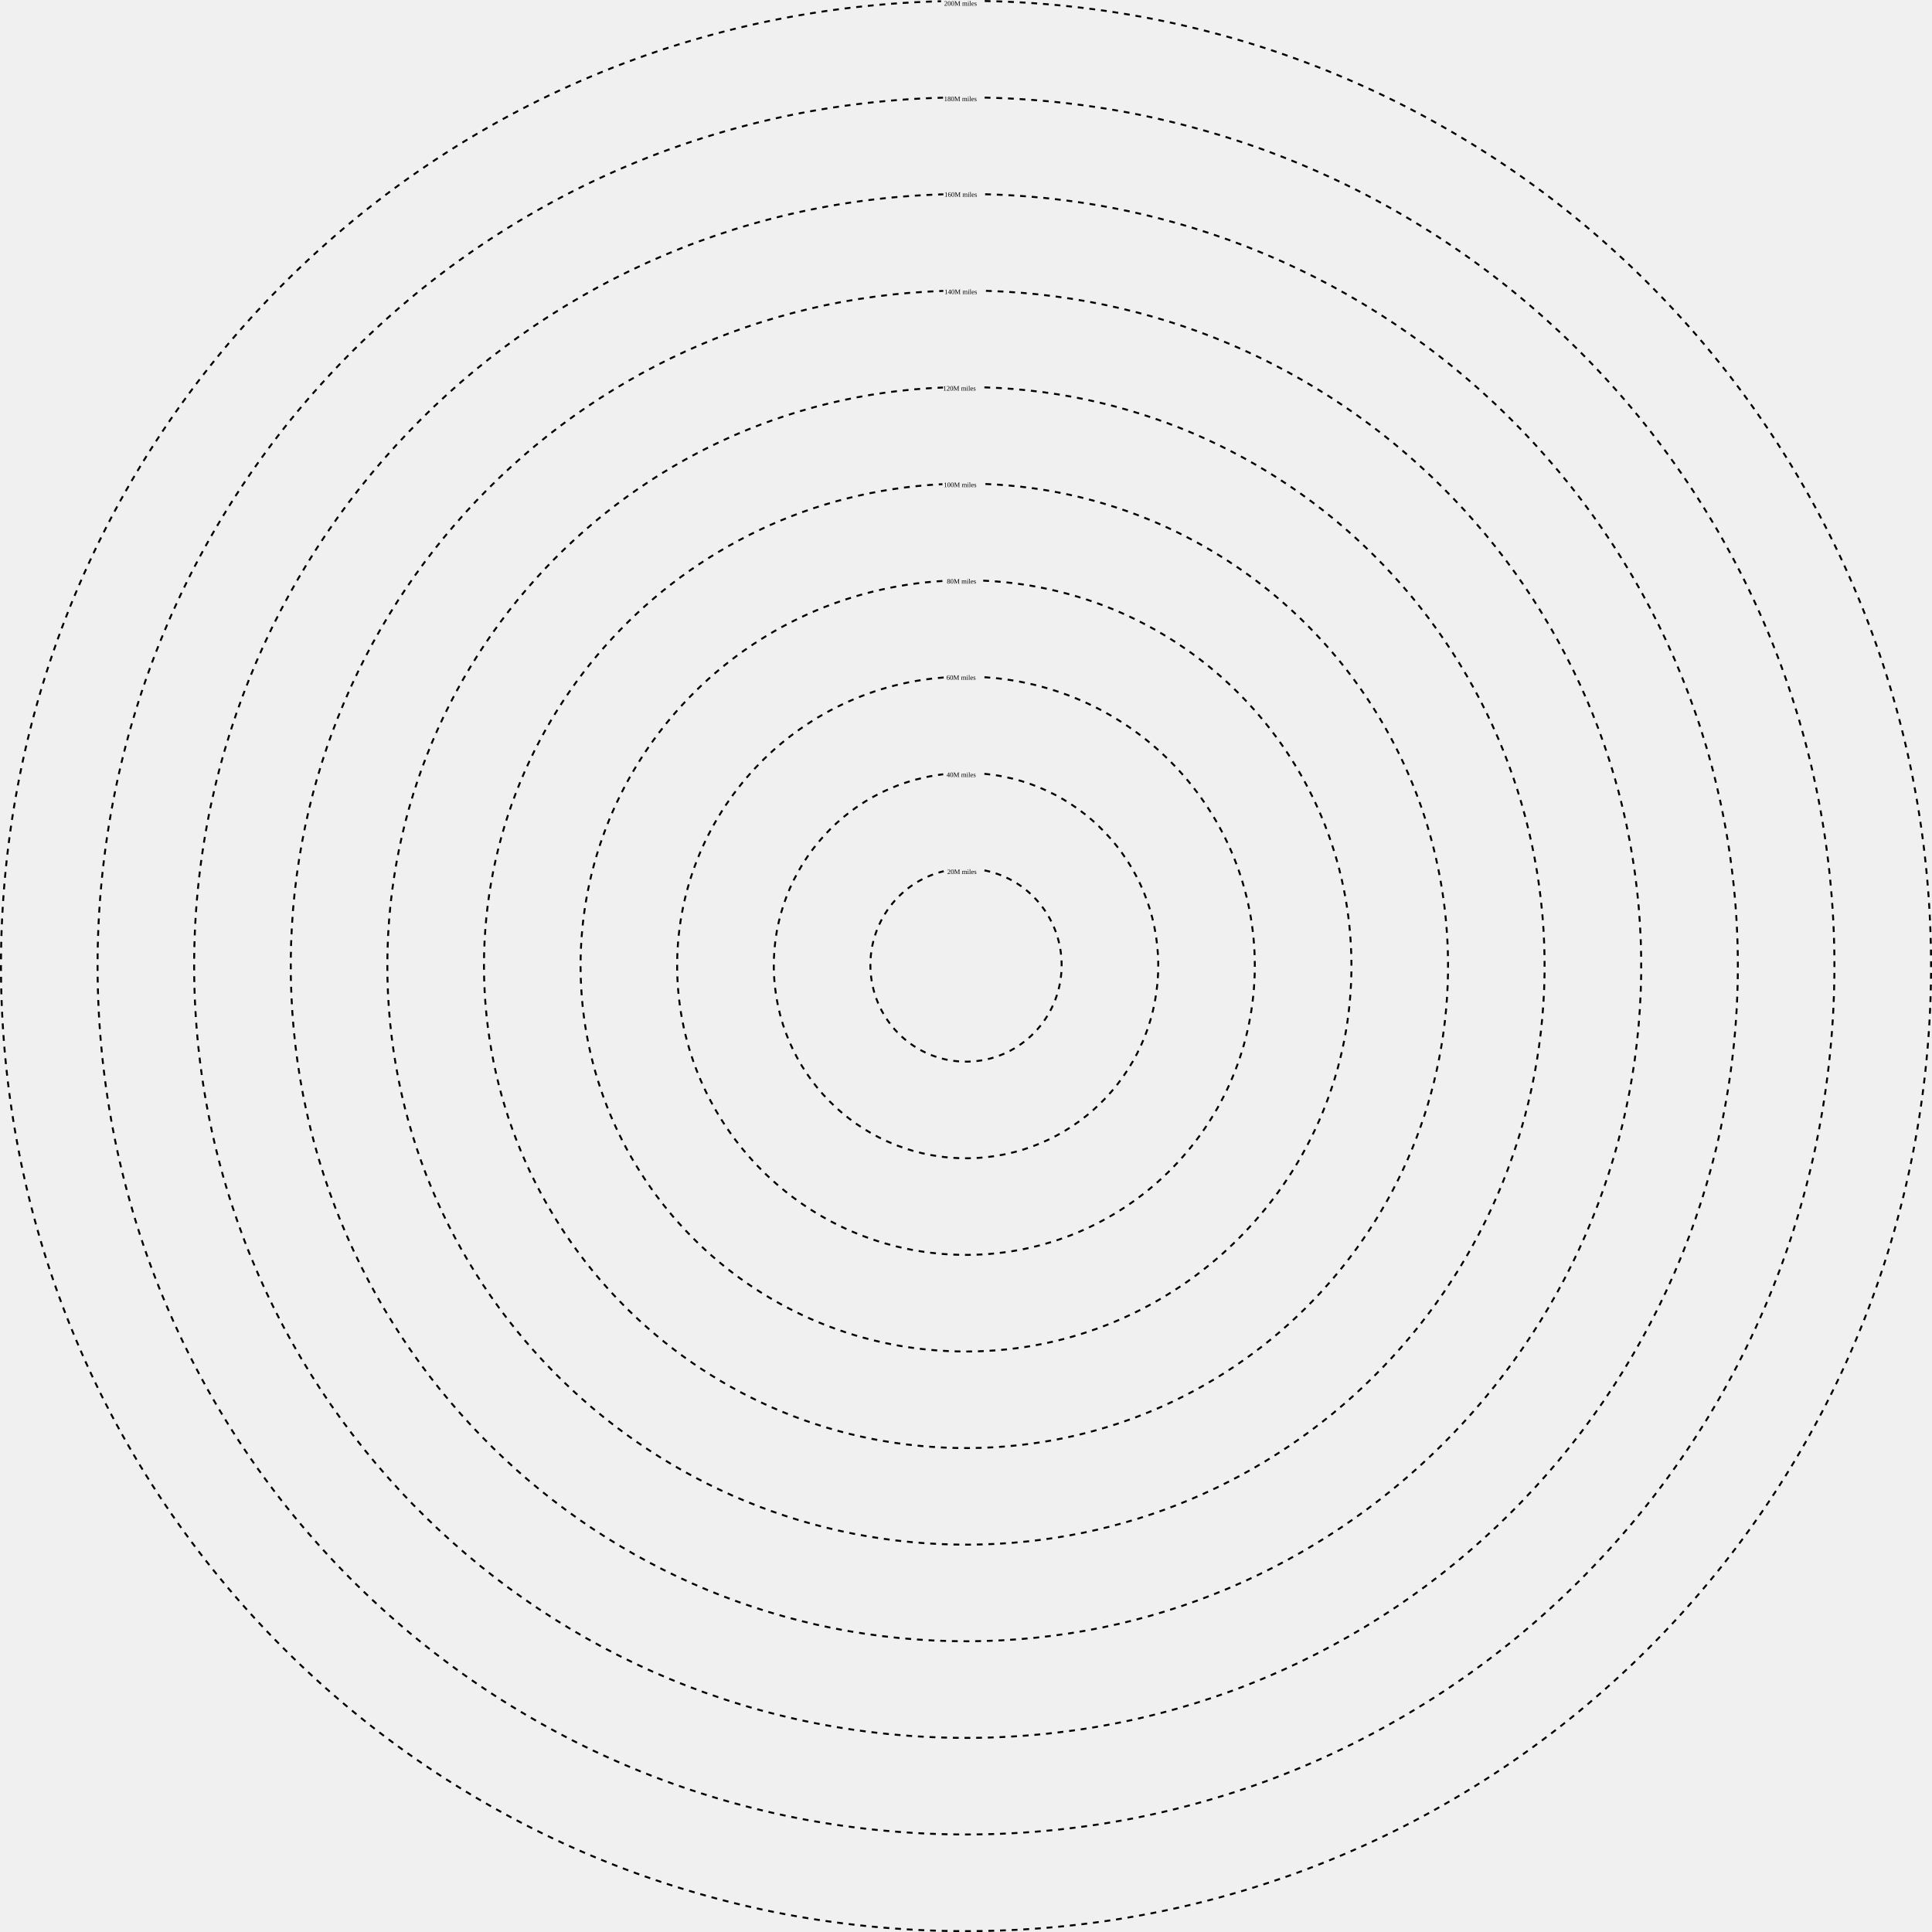
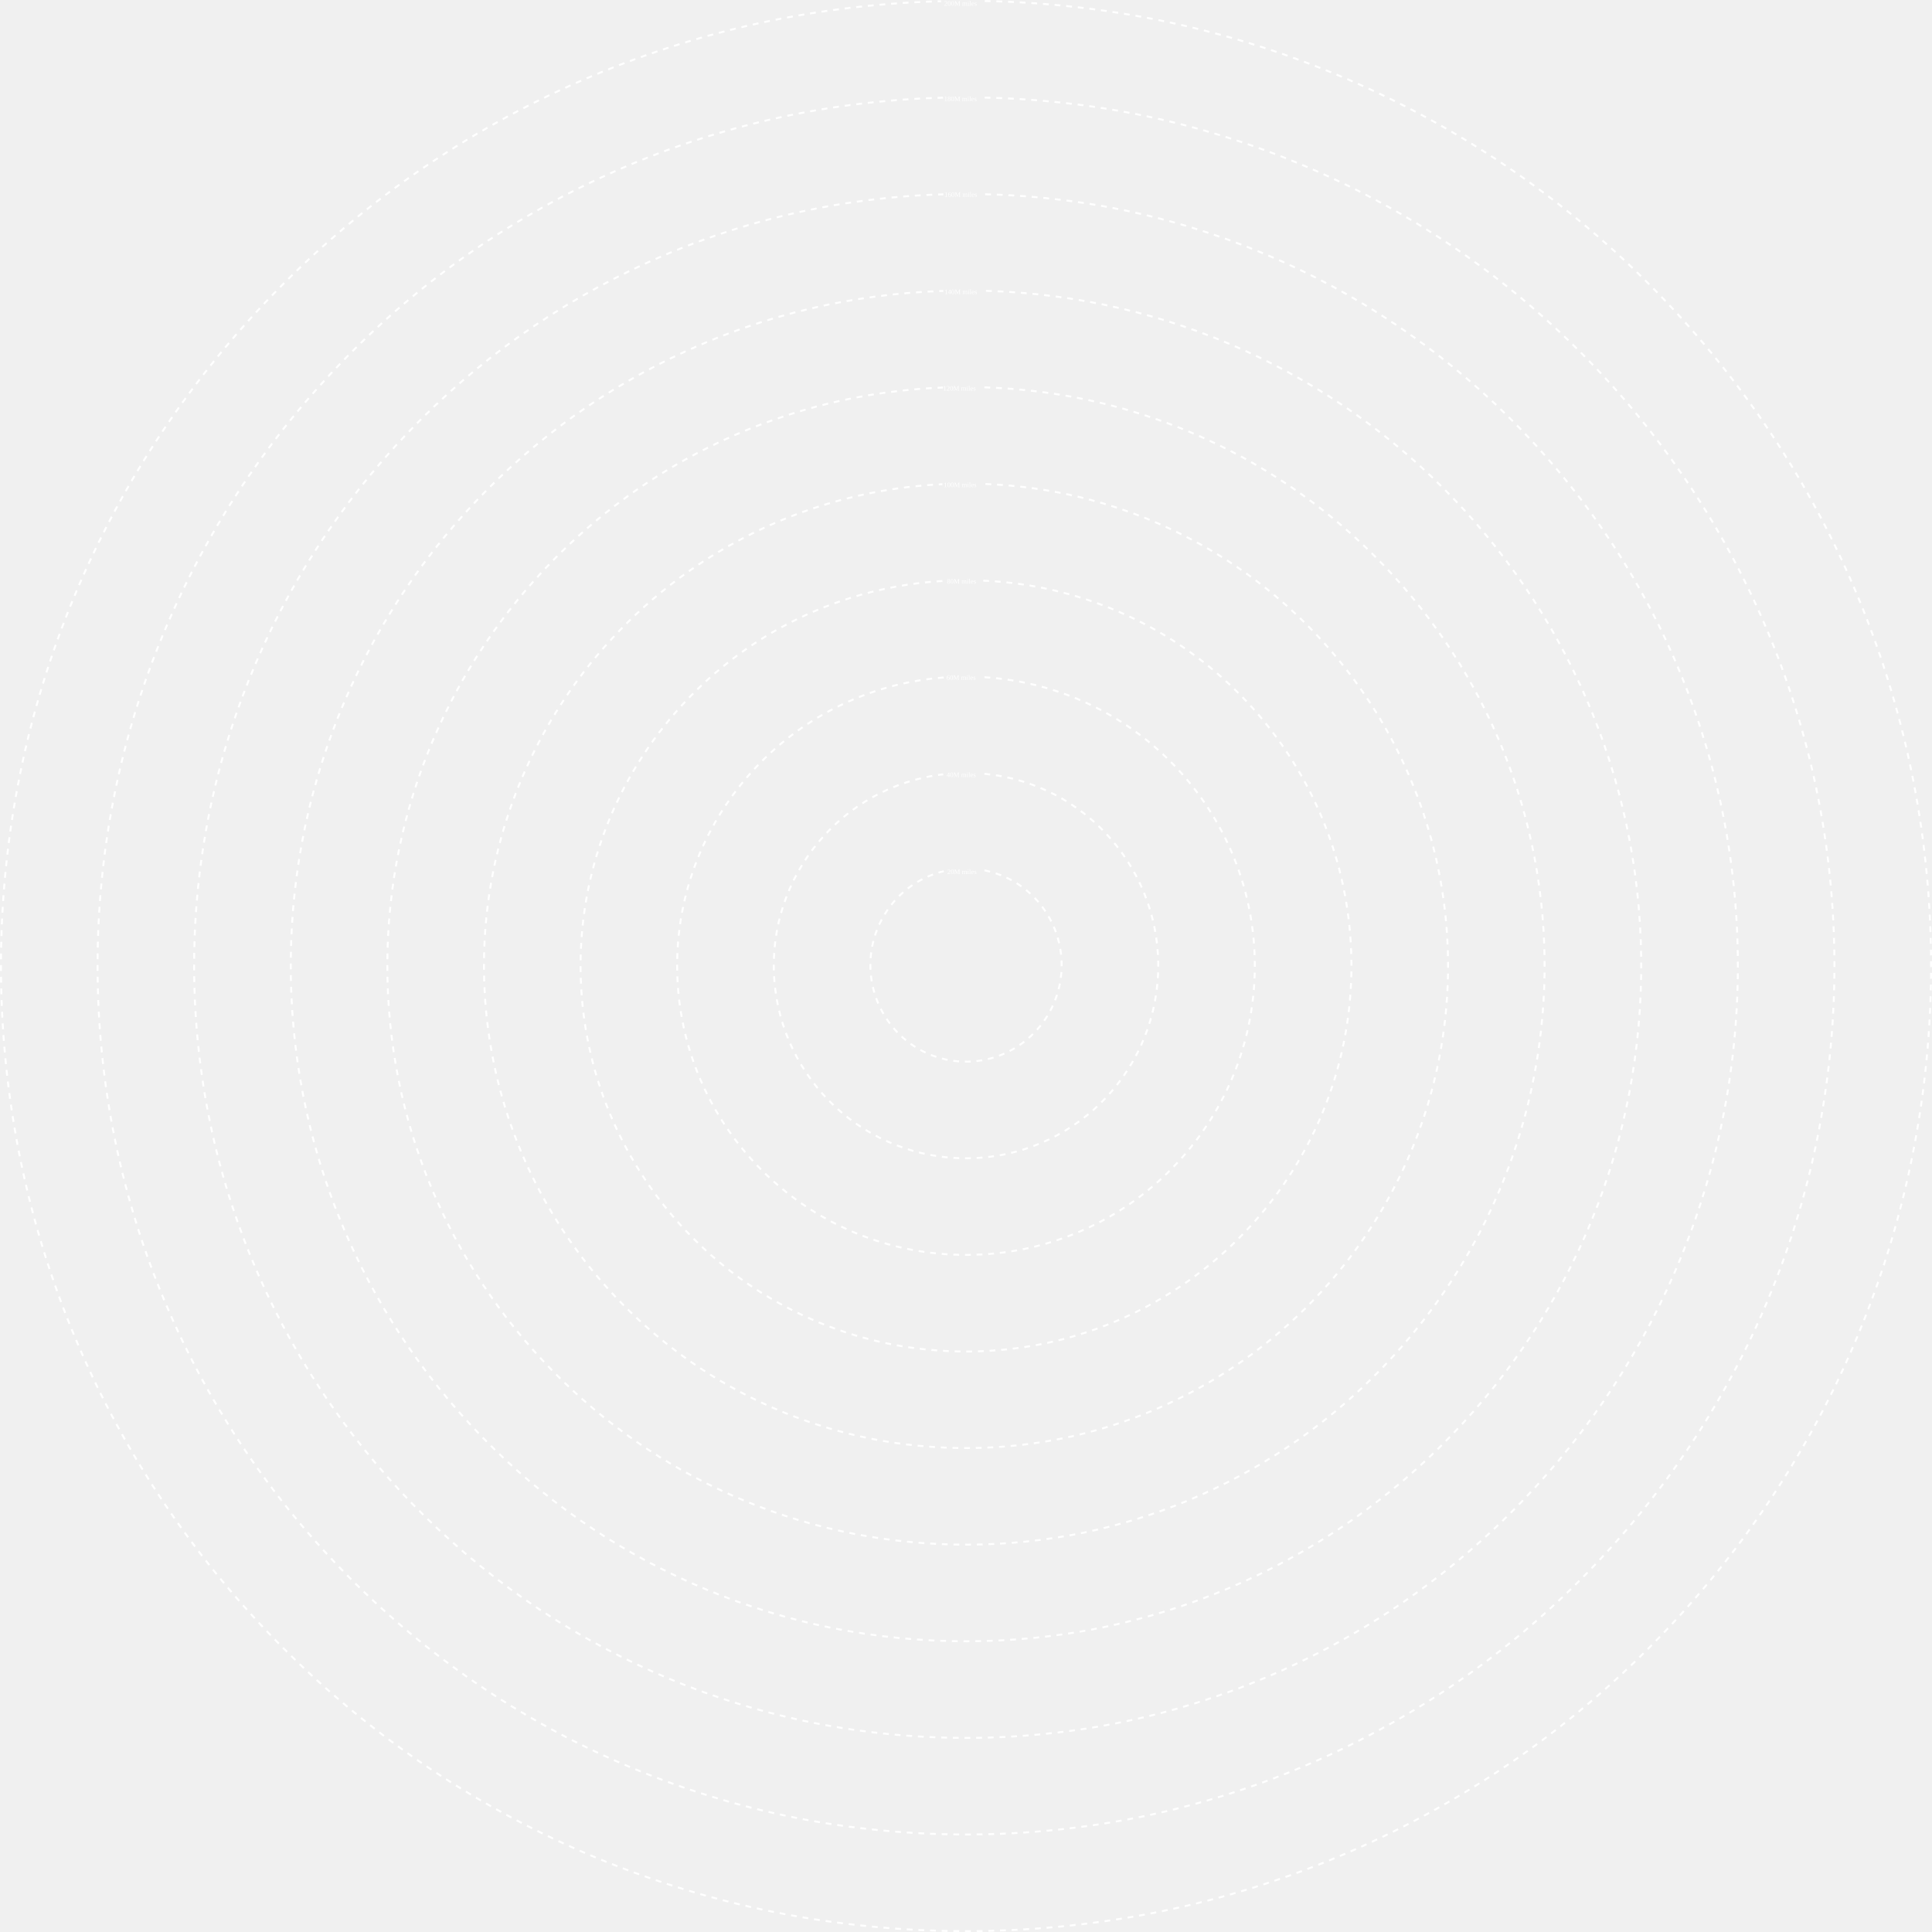
<svg xmlns="http://www.w3.org/2000/svg" width="20cm" height="20cm" version="1.1" viewBox="40.016 -923.7 2834.6 2834.6">
  <g transform="translate(-2701.3 -1568)">
-     <path d="m4185.7 1921.3a140.3 141.66 0 0 1 112.71 151.28 140.3 141.66 0 0 1-136.9 129.34 140.3 141.66 0 0 1-142.03-123.58 140.3 141.66 0 0 1 106.48-155.81" fill-opacity="0" stroke="#000" stroke-dasharray="8.517,8.517" stroke-width="2.839" />
-     <path d="m4187.1 1354.4a707.24 707.52 0 0 1 678.67 719.63 707.24 707.52 0 0 1-704.02 694.84 707.24 707.52 0 0 1-710.09-688.63 707.24 707.52 0 0 1 672.34-725.56" fill-opacity="0" stroke="#000" stroke-dasharray="8.548,8.548" stroke-width="2.849" />
-     <path d="m4183.9 1496.2a565.5 565.79 0 0 1 540.12 576.56 565.5 565.79 0 0 1-562.78 554.45 565.5 565.79 0 0 1-567.88-549.21 565.5 565.79 0 0 1 534.77-581.53" fill-opacity="0" stroke="#000" stroke-dasharray="8.544,8.544" stroke-width="2.848" />
-     <path d="m4185.7 1637.9a423.77 424.21 0 0 1 396.48 435.72 423.77 424.21 0 0 1-421.2 411.82 423.77 424.21 0 0 1-425.82-407.04 423.77 424.21 0 0 1 391.54-440.17" fill-opacity="0" stroke="#000" stroke-dasharray="8.539,8.539" stroke-width="2.846" />
-     <path d="m4185.6 1779.6a282.03 282.69 0 0 1 254.83 293.29 282.03 282.69 0 0 1-278.51 270.79 282.03 282.69 0 0 1-284.71-264.24 282.03 282.69 0 0 1 247.97-299.13" fill-opacity="0" stroke="#000" stroke-dasharray="8.53,8.53" stroke-width="2.843" />
-     <path d="m4185.6 1212.6a848.97 849.21 0 0 1 821.86 860.64 848.97 849.21 0 0 1-845.56 837.35 848.97 849.21 0 0 1-852.09-830.7 848.97 849.21 0 0 1 815.1-867.05" fill-opacity="0" stroke="#000" stroke-dasharray="8.55,8.55" stroke-width="2.85" />
+     <path d="m4185.7 1921.3a140.3 141.66 0 0 1 112.71 151.28 140.3 141.66 0 0 1-136.9 129.34 140.3 141.66 0 0 1-142.03-123.58 140.3 141.66 0 0 1 106.48-155.81" fill-opacity="0" stroke="#FFF" stroke-dasharray="8.517,8.517" stroke-width="2.839" />
+     <path d="m4187.1 1354.4a707.24 707.52 0 0 1 678.67 719.63 707.24 707.52 0 0 1-704.02 694.84 707.24 707.52 0 0 1-710.09-688.63 707.24 707.52 0 0 1 672.34-725.56" fill-opacity="0" stroke="#FFF" stroke-dasharray="8.548,8.548" stroke-width="2.849" />
+     <path d="m4183.9 1496.2a565.5 565.79 0 0 1 540.12 576.56 565.5 565.79 0 0 1-562.78 554.45 565.5 565.79 0 0 1-567.88-549.21 565.5 565.79 0 0 1 534.77-581.53" fill-opacity="0" stroke="#FFF" stroke-dasharray="8.544,8.544" stroke-width="2.848" />
+     <path d="m4185.7 1637.9a423.77 424.21 0 0 1 396.48 435.72 423.77 424.21 0 0 1-421.2 411.82 423.77 424.21 0 0 1-425.82-407.04 423.77 424.21 0 0 1 391.54-440.17" fill-opacity="0" stroke="#FFF" stroke-dasharray="8.539,8.539" stroke-width="2.846" />
+     <path d="m4185.6 1779.6a282.03 282.69 0 0 1 254.83 293.29 282.03 282.69 0 0 1-278.51 270.79 282.03 282.69 0 0 1-284.71-264.24 282.03 282.69 0 0 1 247.97-299.13" fill-opacity="0" stroke="#FFF" stroke-dasharray="8.53,8.53" stroke-width="2.843" />
+     <path d="m4185.6 1212.6a848.97 849.21 0 0 1 821.86 860.64 848.97 849.21 0 0 1-845.56 837.35 848.97 849.21 0 0 1-852.09-830.7 848.97 849.21 0 0 1 815.1-867.05" fill-opacity="0" stroke="#FFF" stroke-dasharray="8.55,8.55" stroke-width="2.85" />
    <circle cx="18323" cy="2052.7" r="1548.3" fill-opacity="0" stroke="#000" stroke-width="21.502" />
-     <path d="m4186.1 645.81a1415.9 1416 0 0 1 1388.4 1427.2 1415.9 1416 0 0 1-1411.3 1404.6 1415.9 1416 0 0 1-1420.3-1395.4 1415.9 1416 0 0 1 1379.1-1436.1" fill-opacity="0" stroke="#000" stroke-dasharray="8.555,8.555" stroke-width="2.852" />
-     <path d="m4186.7 929.3a1132.4 1132.6 0 0 1 1104.3 1145 1132.4 1132.6 0 0 1-1129.8 1119.8 1132.4 1132.6 0 0 1-1134.9-1114.7 1132.4 1132.6 0 0 1 1099.1-1150" fill-opacity="0" stroke="#000" stroke-dasharray="8.553,8.553" stroke-width="2.851" />
-     <path d="m4187.9 1071a990.7 990.89 0 0 1 961.31 1004.1 990.7 990.89 0 0 1-988.6 977.24 990.7 990.89 0 0 1-992.55-973.23 990.7 990.89 0 0 1 957.24-1008" fill-opacity="0" stroke="#000" stroke-dasharray="8.552,8.552" stroke-width="2.85" />
-     <path d="m4186 787.5a1274.2 1274.3 0 0 1 1246.7 1286.1 1274.2 1274.3 0 0 1-1270.9 1262.2 1274.2 1274.3 0 0 1-1277.2-1255.9 1274.2 1274.3 0 0 1 1240.3-1292.3" fill-opacity="0" stroke="#000" stroke-dasharray="8.554,8.554" stroke-width="2.851" />
-     <text x="4131.14" y="1926.647" fill="#000000" font-size="10px" stroke-dasharray="21.26,21.26" stroke-width="7.087" xml:space="preserve">
-       <tspan x="4131.14" y="1926.647" fill="#000000" font-size="10px" stroke-dasharray="21.26,21.26" stroke-width="7.087">20M miles</tspan>
+     <path d="m4186.1 645.81a1415.9 1416 0 0 1 1388.4 1427.2 1415.9 1416 0 0 1-1411.3 1404.6 1415.9 1416 0 0 1-1420.3-1395.4 1415.9 1416 0 0 1 1379.1-1436.1" fill-opacity="0" stroke="#FFF" stroke-dasharray="8.555,8.555" stroke-width="2.852" />
+     <path d="m4186.7 929.3a1132.4 1132.6 0 0 1 1104.3 1145 1132.4 1132.6 0 0 1-1129.8 1119.8 1132.4 1132.6 0 0 1-1134.9-1114.7 1132.4 1132.6 0 0 1 1099.1-1150" fill-opacity="0" stroke="#FFF" stroke-dasharray="8.553,8.553" stroke-width="2.851" />
+     <path d="m4187.9 1071a990.7 990.89 0 0 1 961.31 1004.1 990.7 990.89 0 0 1-988.6 977.24 990.7 990.89 0 0 1-992.55-973.23 990.7 990.89 0 0 1 957.24-1008" fill-opacity="0" stroke="#FFF" stroke-dasharray="8.552,8.552" stroke-width="2.85" />
+     <path d="m4186 787.5a1274.2 1274.3 0 0 1 1246.7 1286.1 1274.2 1274.3 0 0 1-1270.9 1262.2 1274.2 1274.3 0 0 1-1277.2-1255.9 1274.2 1274.3 0 0 1 1240.3-1292.3" fill-opacity="0" stroke="#FFF" stroke-dasharray="8.554,8.554" stroke-width="2.851" />
+     <text x="4131.14" y="1926.647" fill="#FFFFFF" font-size="10px" stroke-dasharray="21.26,21.26" stroke-width="7.087" xml:space="preserve">
+       <tspan x="4131.14" y="1926.647" fill="#FFFFFF" font-size="10px" stroke-dasharray="21.26,21.26" stroke-width="7.087">20M miles</tspan>
    </text>
-     <text x="4130.073" y="1784.366" fill="#000000" font-size="10px" stroke-dasharray="21.26,21.26" stroke-width="7.087" xml:space="preserve">
-       <tspan x="4130.073" y="1784.366" fill="#000000" font-size="10px" stroke-dasharray="21.26,21.26" stroke-width="7.087">40M miles</tspan>
+     <text x="4130.073" y="1784.366" fill="#FFFFFF" font-size="10px" stroke-dasharray="21.26,21.26" stroke-width="7.087" xml:space="preserve">
+       <tspan x="4130.073" y="1784.366" fill="#FFFFFF" font-size="10px" stroke-dasharray="21.26,21.26" stroke-width="7.087">40M miles</tspan>
    </text>
-     <text x="4129.915" y="1641.737" fill="#000000" font-size="10px" stroke-dasharray="21.26,21.26" stroke-width="7.087" xml:space="preserve">
-       <tspan x="4129.915" y="1641.737" fill="#000000" font-size="10px" stroke-dasharray="21.26,21.26" stroke-width="7.087">60M miles</tspan>
+     <text x="4129.915" y="1641.737" fill="#FFFFFF" font-size="10px" stroke-dasharray="21.26,21.26" stroke-width="7.087" xml:space="preserve">
+       <tspan x="4129.915" y="1641.737" fill="#FFFFFF" font-size="10px" stroke-dasharray="21.26,21.26" stroke-width="7.087">60M miles</tspan>
    </text>
-     <text x="4130.509" y="1500.517" fill="#000000" font-size="10px" stroke-dasharray="21.26,21.26" stroke-width="7.087" xml:space="preserve">
-       <tspan x="4130.509" y="1500.517" fill="#000000" font-size="10px" stroke-dasharray="21.26,21.26" stroke-width="7.087">80M miles</tspan>
+     <text x="4130.509" y="1500.517" fill="#FFFFFF" font-size="10px" stroke-dasharray="21.26,21.26" stroke-width="7.087" xml:space="preserve">
+       <tspan x="4130.509" y="1500.517" fill="#FFFFFF" font-size="10px" stroke-dasharray="21.26,21.26" stroke-width="7.087">80M miles</tspan>
    </text>
-     <text x="4125.964" y="1358.942" fill="#000000" font-size="10px" stroke-dasharray="21.26,21.26" stroke-width="7.087" xml:space="preserve">
-       <tspan x="4125.964" y="1358.942" fill="#000000" font-size="10px" stroke-dasharray="21.26,21.26" stroke-width="7.087">100M miles</tspan>
+     <text x="4125.964" y="1358.942" fill="#FFFFFF" font-size="10px" stroke-dasharray="21.26,21.26" stroke-width="7.087" xml:space="preserve">
+       <tspan x="4125.964" y="1358.942" fill="#FFFFFF" font-size="10px" stroke-dasharray="21.26,21.26" stroke-width="7.087">100M miles</tspan>
    </text>
-     <text x="4124.98" y="1217.425" fill="#000000" font-size="10px" stroke-dasharray="21.26,21.26" stroke-width="7.087" xml:space="preserve">
-       <tspan x="4124.98" y="1217.425" fill="#000000" font-size="10px" stroke-dasharray="21.26,21.26" stroke-width="7.087">120M miles</tspan>
+     <text x="4124.98" y="1217.425" fill="#FFFFFF" font-size="10px" stroke-dasharray="21.26,21.26" stroke-width="7.087" xml:space="preserve">
+       <tspan x="4124.98" y="1217.425" fill="#FFFFFF" font-size="10px" stroke-dasharray="21.26,21.26" stroke-width="7.087">120M miles</tspan>
    </text>
-     <text x="4126.914" y="1075.777" fill="#000000" font-size="10px" stroke-dasharray="21.26,21.26" stroke-width="7.087" xml:space="preserve">
-       <tspan x="4126.914" y="1075.777" fill="#000000" font-size="10px" stroke-dasharray="21.26,21.26" stroke-width="7.087">140M miles</tspan>
+     <text x="4126.914" y="1075.777" fill="#FFFFFF" font-size="10px" stroke-dasharray="21.26,21.26" stroke-width="7.087" xml:space="preserve">
+       <tspan x="4126.914" y="1075.777" fill="#FFFFFF" font-size="10px" stroke-dasharray="21.26,21.26" stroke-width="7.087">140M miles</tspan>
    </text>
-     <text x="4126.932" y="933.049" fill="#000000" font-size="10px" stroke-dasharray="21.26,21.26" stroke-width="7.087" xml:space="preserve">
-       <tspan x="4126.932" y="933.049" fill="#000000" font-size="10px" stroke-dasharray="21.26,21.26" stroke-width="7.087">160M miles</tspan>
+     <text x="4126.932" y="933.049" fill="#FFFFFF" font-size="10px" stroke-dasharray="21.26,21.26" stroke-width="7.087" xml:space="preserve">
+       <tspan x="4126.932" y="933.049" fill="#FFFFFF" font-size="10px" stroke-dasharray="21.26,21.26" stroke-width="7.087">160M miles</tspan>
    </text>
-     <text x="4126.387" y="792.687" fill="#000000" font-size="10px" stroke-dasharray="21.26,21.26" stroke-width="7.087" xml:space="preserve">
-       <tspan x="4126.387" y="792.687" fill="#000000" font-size="10px" stroke-dasharray="21.26,21.26" stroke-width="7.087">180M miles</tspan>
+     <text x="4126.387" y="792.687" fill="#FFFFFF" font-size="10px" stroke-dasharray="21.26,21.26" stroke-width="7.087" xml:space="preserve">
+       <tspan x="4126.387" y="792.687" fill="#FFFFFF" font-size="10px" stroke-dasharray="21.26,21.26" stroke-width="7.087">180M miles</tspan>
    </text>
-     <text x="4126.54" y="652.652" fill="#000000" font-size="10px" stroke-dasharray="21.26,21.26" stroke-width="7.087" xml:space="preserve">
-       <tspan x="4126.54" y="652.652" fill="#000000" font-size="10px" stroke-dasharray="21.26,21.26" stroke-width="7.087">200M miles</tspan>
+     <text x="4126.54" y="652.652" fill="#FFFFFF" font-size="10px" stroke-dasharray="21.26,21.26" stroke-width="7.087" xml:space="preserve">
+       <tspan x="4126.54" y="652.652" fill="#FFFFFF" font-size="10px" stroke-dasharray="21.26,21.26" stroke-width="7.087">200M miles</tspan>
    </text>
  </g>
</svg>
